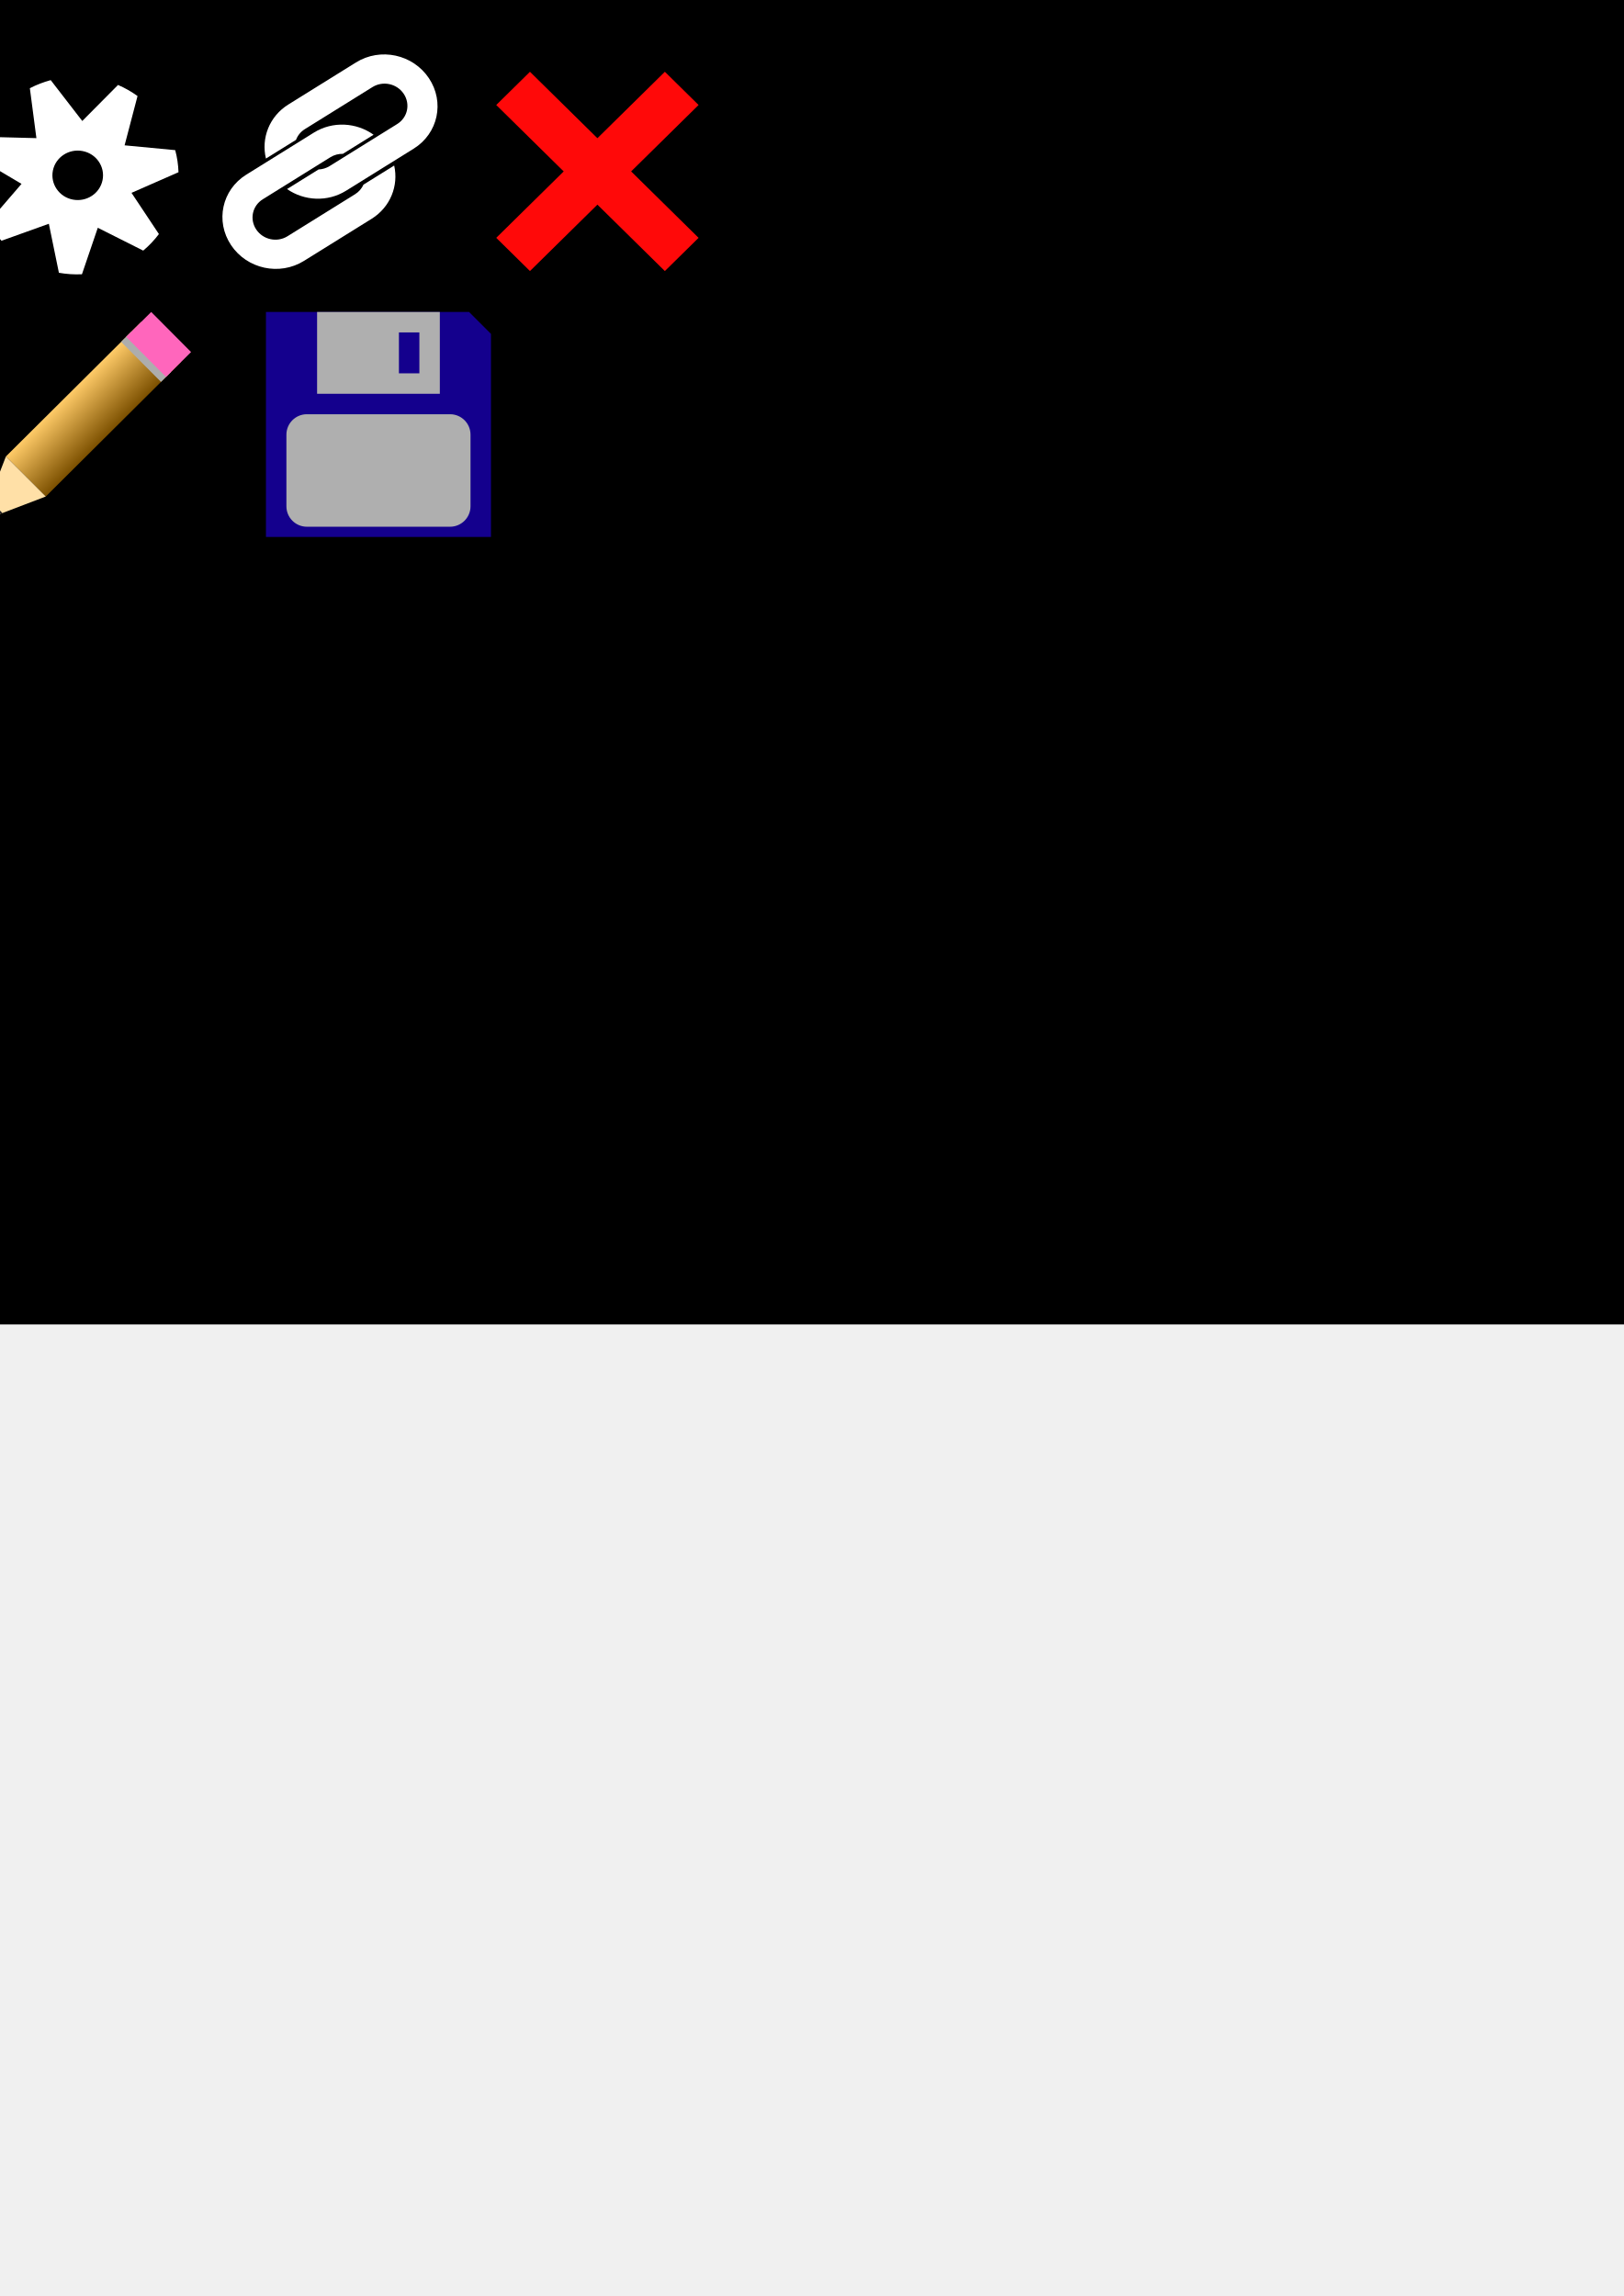
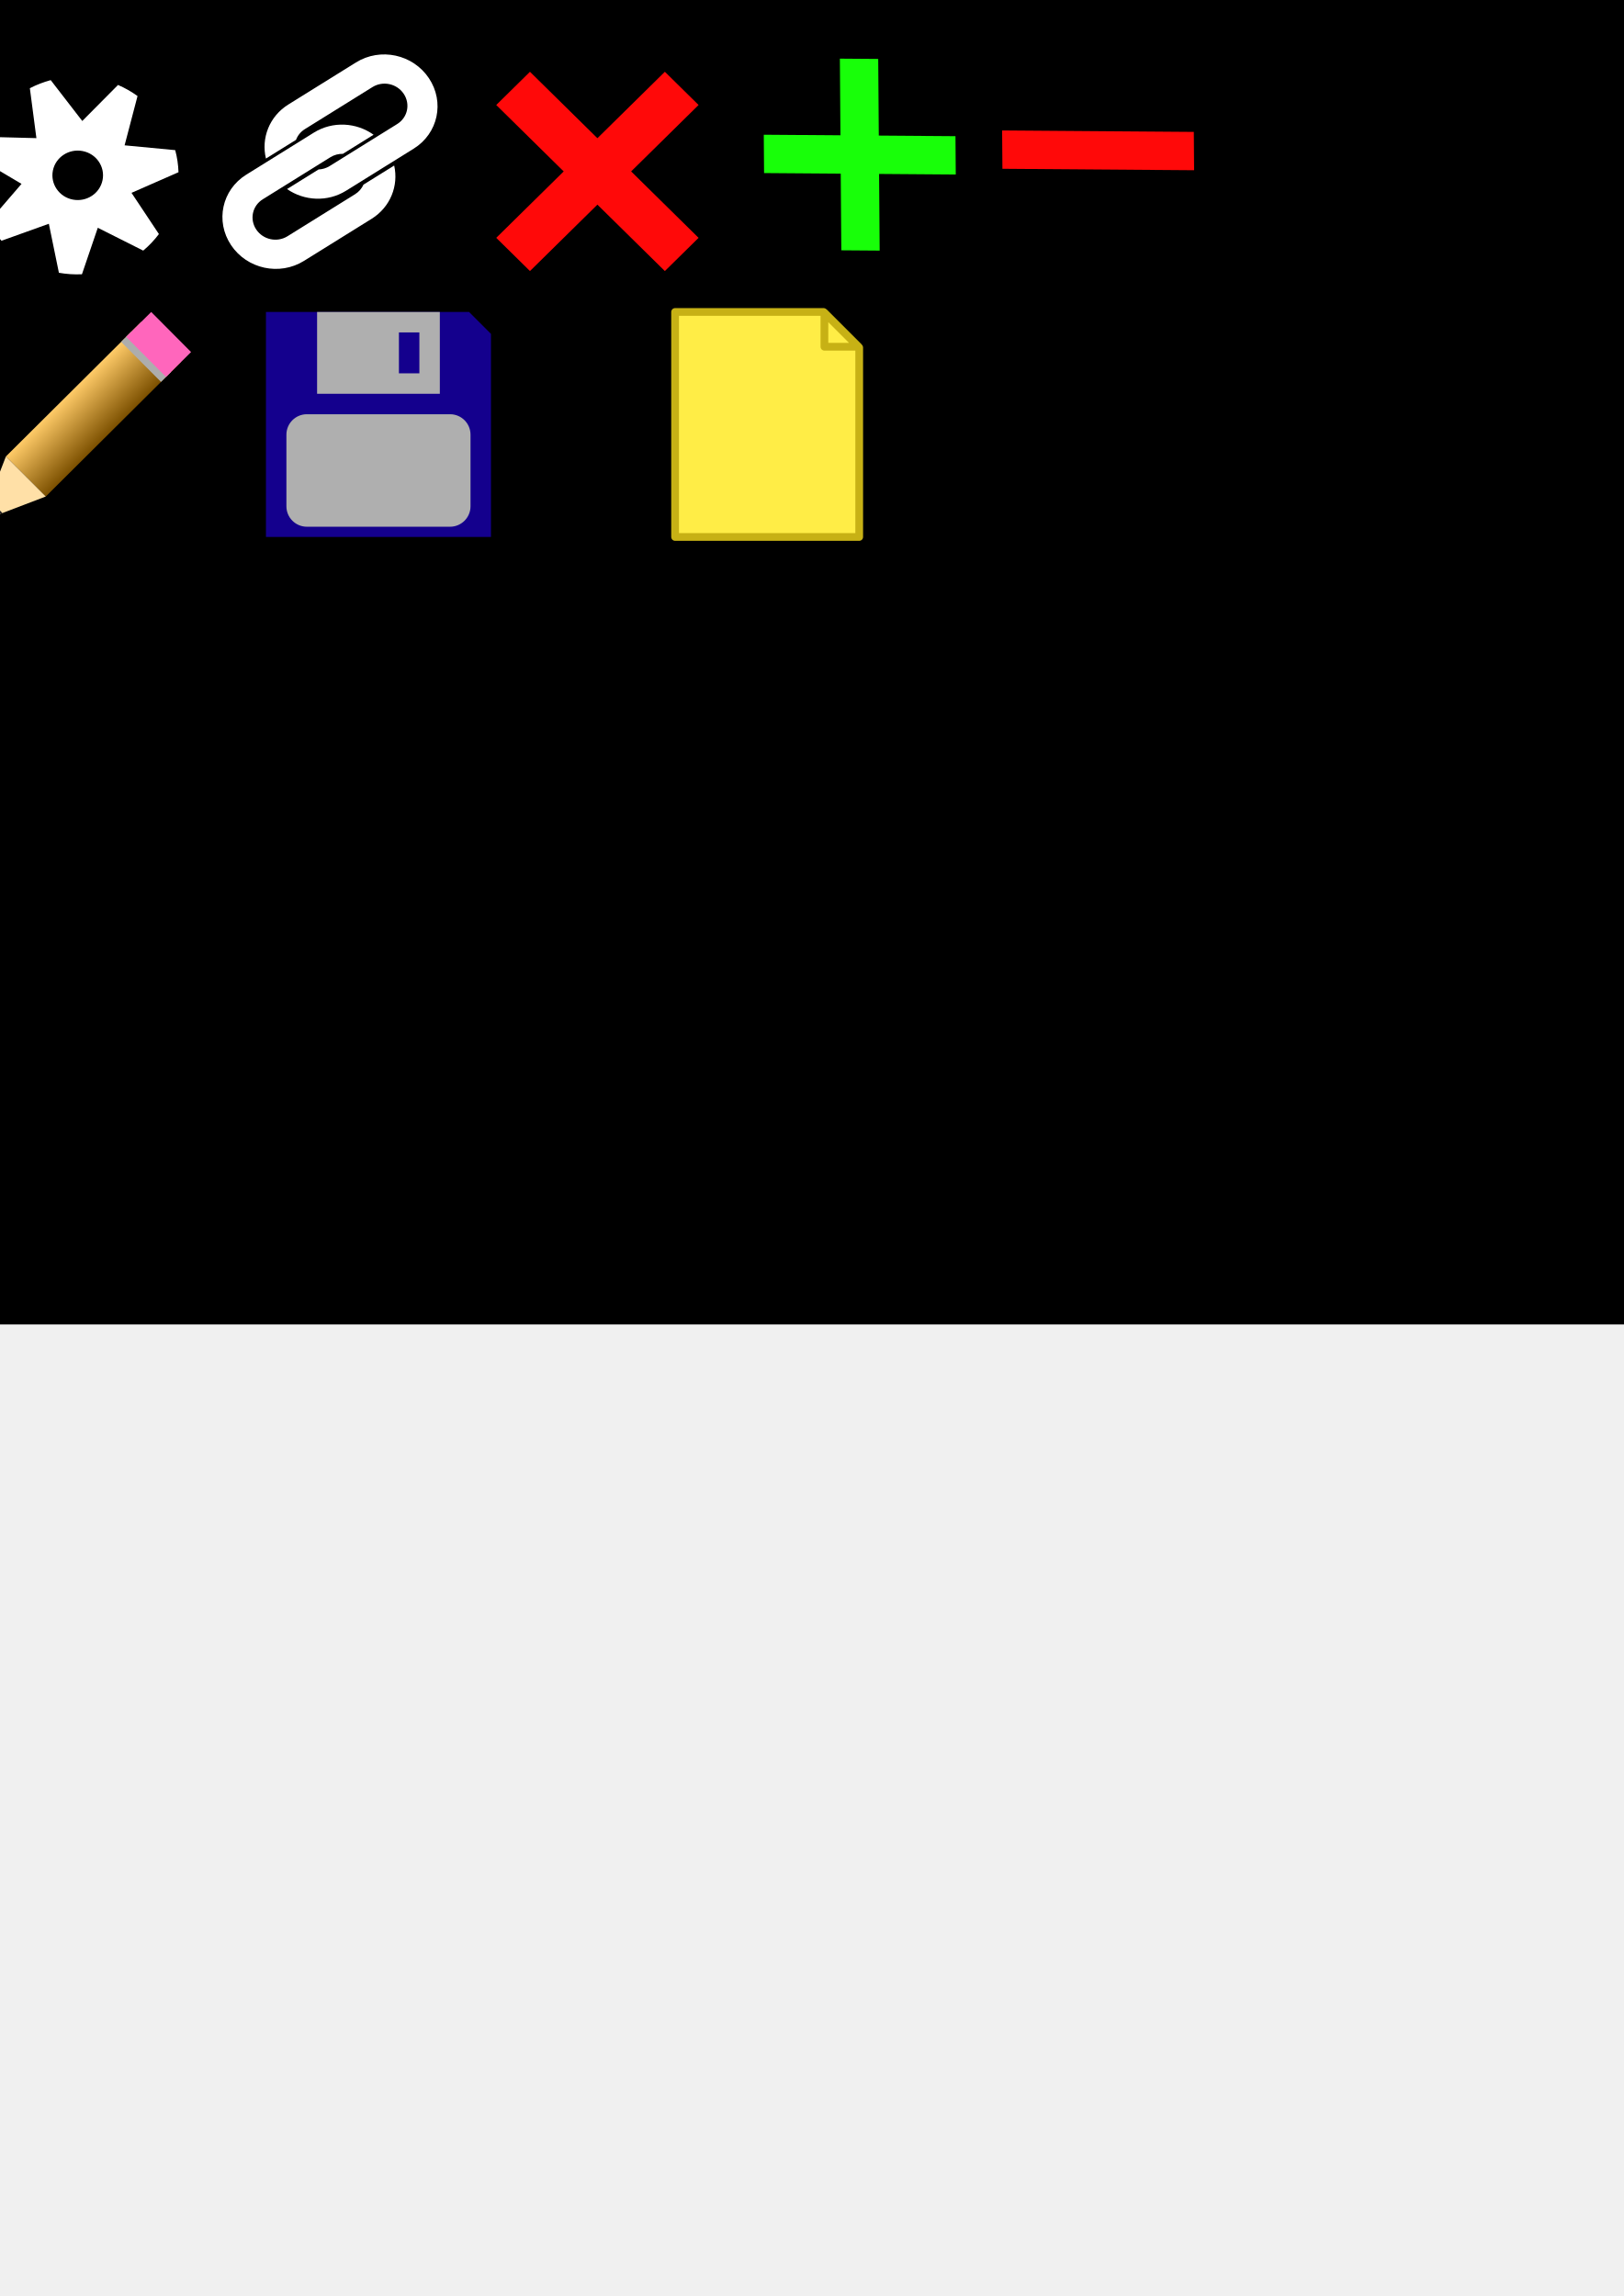
<svg xmlns="http://www.w3.org/2000/svg" xmlns:xlink="http://www.w3.org/1999/xlink" width="210mm" height="297mm" viewBox="0 0 210 297" version="1.1" id="svg8">
  <defs id="defs2">
    <linearGradient id="linearGradient836">
      <stop style="stop-color:#7c5000;stop-opacity:1" offset="0" id="stop832" />
      <stop style="stop-color:#ffcb68;stop-opacity:1" offset="1" id="stop834" />
    </linearGradient>
    <linearGradient xlink:href="#linearGradient836" id="linearGradient840" gradientUnits="userSpaceOnUse" x1="25.135" y1="58.875" x2="25.135" y2="48.292" />
  </defs>
  <g id="layer1">
    <rect style="opacity:1;fill:#000000;fill-opacity:1;stroke:none;stroke-width:1;stroke-linecap:round;stroke-miterlimit:4;stroke-dasharray:none;stroke-opacity:1;paint-order:fill markers stroke" id="rect4533" width="238.125" height="174.625" x="-10.583" y="-3.302" ry="0.824" />
    <g id="g4582" transform="matrix(1.200314,0.2639822,-0.2638954,1.200709,-4.110086,-17.15364)">
      <path id="path4540" d="m 52.11,11.25 c -2.182,-2.093 -5.682,-2.08 -7.847,0.031 l -5.999,5.849 c -1.694,1.651 -2.053,4.082 -1.085,6.064 l 2.669,-2.602 c 0.068,-0.475 0.289,-0.935 0.667,-1.303 l 5.999,-5.849 c 0.928,-0.904 2.428,-0.91 3.363,-0.013 0.935,0.897 0.941,2.348 0.014,3.252 l -5.999,5.849 c -0.305,0.297 -0.672,0.496 -1.061,0.599 l -2.794,2.724 c 2.028,0.835 4.455,0.446 6.106,-1.164 l 5.999,-5.849 C 54.307,16.728 54.293,13.343 52.11,11.25 Z" style="opacity:1;fill:#ffffff;fill-opacity:1;stroke:none;stroke-width:0.589;stroke-linecap:round;stroke-miterlimit:4;stroke-dasharray:none;stroke-opacity:1;paint-order:fill markers stroke" />
      <path id="path4542" d="m 47.703,18.314 c -2.043,-0.877 -4.512,-0.499 -6.184,1.131 l -5.999,5.849 c -2.165,2.11 -2.151,5.495 0.032,7.588 2.182,2.093 5.682,2.08 7.847,-0.031 l 5.999,-5.849 c 1.672,-1.631 2.043,-4.021 1.119,-5.989 l -2.724,2.656 c -0.088,0.429 -0.303,0.839 -0.646,1.174 l -5.999,5.849 c -0.928,0.904 -2.428,0.91 -3.363,0.013 -0.935,-0.897 -0.941,-2.348 -0.014,-3.252 l 5.999,-5.849 c 0.344,-0.335 0.766,-0.546 1.209,-0.634 z" style="opacity:1;fill:#ffffff;fill-opacity:1;stroke:none;stroke-width:0.589;stroke-linecap:round;stroke-miterlimit:4;stroke-dasharray:none;stroke-opacity:1;paint-order:fill markers stroke" />
    </g>
    <g id="g4564" transform="matrix(0.824264,0.8118868,-0.824264,0.8118868,84.35823,-6.29298)" style="fill:#ff0909;fill-opacity:1">
      <rect style="opacity:1;fill:#ff0909;fill-opacity:1;stroke:none;stroke-width:1;stroke-linecap:round;stroke-miterlimit:4;stroke-dasharray:none;stroke-opacity:1;paint-order:fill markers stroke" id="rect4560" width="5.292" height="26.458" x="10.583" y="8.604" ry="0" />
      <rect style="opacity:1;fill:#ff0909;fill-opacity:1;stroke:none;stroke-width:1;stroke-linecap:round;stroke-miterlimit:4;stroke-dasharray:none;stroke-opacity:1;paint-order:fill markers stroke" id="rect4562" width="26.458" height="5.292" x="0" y="19.188" ry="0" />
    </g>
    <g id="g4645" transform="matrix(1.025426,0,0,1.002248,-9.123722,-33.22013)">
      <path id="path4598" d="m 23.783,44.111 -4.509,4.649 -3.98,-5.273 a 12.771,12.771 0 0 0 -2.631,1.045 l 0.826,6.442 -6.571,-0.175 a 12.771,12.771 0 0 0 -0.79,2.558 12.771,12.771 0 0 0 -0.028,0.174 l 5.512,3.347 -4.186,4.972 a 12.771,12.771 0 0 0 1.656,2.37 l 5.976,-2.194 1.268,6.325 a 12.771,12.771 0 0 0 2.908,0.192 l 1.998,-6.001 5.728,2.948 a 12.771,12.771 0 0 0 1.98,-2.136 l -3.456,-5.318 5.927,-2.662 a 12.771,12.771 0 0 0 -0.414,-2.85 l -6.384,-0.621 1.631,-6.362 a 12.771,12.771 0 0 0 -2.46,-1.43 z m -4.472,8.529 a 3.193,3.193 0 0 1 2.523,3.744 3.193,3.193 0 0 1 -3.744,2.523 3.193,3.193 0 0 1 -2.523,-3.744 3.193,3.193 0 0 1 3.744,-2.523 z" style="opacity:1;fill:#ffffff;fill-opacity:1;stroke:none;stroke-width:0.804;stroke-linecap:round;stroke-miterlimit:4;stroke-dasharray:none;stroke-opacity:1;paint-order:fill markers stroke" />
    </g>
    <g id="g855" transform="matrix(0.4897605,-0.4871157,0.4871157,0.4897605,-26.64549,39.25729)">
      <rect ry="0" y="48.292" x="7.938" height="10.583" width="35.719" id="rect830" style="opacity:1;fill:url(#linearGradient840);fill-opacity:1;stroke:none;stroke-width:1;stroke-linecap:round;stroke-miterlimit:4;stroke-dasharray:none;stroke-opacity:1;paint-order:fill markers stroke" />
      <path id="path842" d="M 7.937,48.292 -3.969,53.583 7.937,58.875 Z" style="fill:#ffe0a7;fill-opacity:1;fill-rule:evenodd;stroke:none;stroke-width:0.265px;stroke-linecap:butt;stroke-linejoin:miter;stroke-opacity:1" />
      <path style="fill:#242424;fill-opacity:1;fill-rule:evenodd;stroke:none;stroke-width:0.088px;stroke-linecap:butt;stroke-linejoin:miter;stroke-opacity:1" d="M -9.9999999e-8,51.819 -3.969,53.583 -9.9999999e-8,55.347 Z" id="path844" />
      <rect ry="0" y="48.292" x="38.365" height="10.583" width="2.646" id="rect846" style="opacity:1;fill:#adadad;fill-opacity:1;stroke:none;stroke-width:1;stroke-linecap:round;stroke-miterlimit:4;stroke-dasharray:none;stroke-opacity:1;paint-order:fill markers stroke" />
      <rect style="opacity:1;fill:#ff66bc;fill-opacity:1;stroke:none;stroke-width:1.118;stroke-linecap:round;stroke-miterlimit:4;stroke-dasharray:none;stroke-opacity:1;paint-order:fill markers stroke" id="rect848" width="6.615" height="10.583" x="39.688" y="48.292" ry="2.8421709e-014" />
    </g>
    <g id="g879">
      <path id="rect859" transform="scale(0.2645833)" d="M 130 152.52 L 130 262.52 L 240 262.52 L 240 163.23 L 229.289 152.52 L 130 152.52 z " style="opacity:1;fill:#14008d;fill-opacity:1;stroke:none;stroke-width:3.78;stroke-linecap:round;stroke-miterlimit:4;stroke-dasharray:none;stroke-opacity:1;paint-order:fill markers stroke" />
      <path id="rect861" transform="scale(0.2645833)" d="M 155 152.52 L 155 192.52 L 215 192.52 L 215 152.52 L 155 152.52 z M 195 162.52 L 205 162.52 L 205 182.52 L 195 182.52 L 195 162.52 z " style="opacity:1;fill:#afafaf;fill-opacity:1;stroke:none;stroke-width:4.04;stroke-linecap:round;stroke-miterlimit:4;stroke-dasharray:none;stroke-opacity:1;paint-order:fill markers stroke" />
      <rect ry="2.646" y="53.583" x="37.042" height="14.552" width="23.812" id="rect874" style="opacity:1;fill:#afafaf;fill-opacity:1;stroke:none;stroke-width:1;stroke-linecap:round;stroke-miterlimit:4;stroke-dasharray:none;stroke-opacity:1;paint-order:fill markers stroke" />
    </g>
+     <g style="fill:#18ff09;fill-opacity:1" transform="matrix(0.00708854,0.9370345,-0.9370345,-0.00708854,131.5626,7.760307)" id="g849">
+       <rect ry="0" y="8.604" x="10.583" height="26.458" width="5.292" id="rect844" style="opacity:1;fill:#18ff09;fill-opacity:1;stroke:none;stroke-width:1;stroke-linecap:round;stroke-miterlimit:4;stroke-dasharray:none;stroke-opacity:1;paint-order:fill markers stroke" />
+       <rect ry="0" y="19.188" x="0" height="5.292" width="26.458" id="rect847" style="opacity:1;fill:#18ff09;fill-opacity:1;stroke:none;stroke-width:1;stroke-linecap:round;stroke-miterlimit:4;stroke-dasharray:none;stroke-opacity:1;paint-order:fill markers stroke" />
+     </g>
+     <g id="g856" transform="matrix(0.00708854,0.9370345,-0.9370345,-0.00708854,162.3881,7.206452)" style="fill:#ff0909;fill-opacity:1">
+       <rect style="opacity:1;fill:#ff0909;fill-opacity:1;stroke:none;stroke-width:1;stroke-linecap:round;stroke-miterlimit:4;stroke-dasharray:none;stroke-opacity:1;paint-order:fill markers stroke" id="rect851" width="5.292" height="26.458" x="10.583" y="8.604" ry="0" />
+     </g>
+     <g id="g868">
+       <path id="rect849" transform="scale(0.2645833)" d="M 330 152.52 L 330 262.52 L 420 262.52 L 420 169.945 L 402.572 152.52 L 330 152.52 z " style="opacity:1;fill:#ffed46;fill-opacity:1;stroke:#c7b115;stroke-width:3.78;stroke-linecap:round;stroke-miterlimit:4;stroke-dasharray:none;stroke-opacity:1;paint-order:fill markers stroke;stroke-linejoin:round" />
+       <path id="path855" transform="scale(0.2645833)" d="M 403 152.947 L 403 169.52 L 419.574 169.52 L 403 152.947 z " style="opacity:1;fill:#ffed46;fill-opacity:1;stroke:#c7b115;stroke-width:3.78;stroke-linecap:round;stroke-miterlimit:4;stroke-dasharray:none;stroke-opacity:1;paint-order:fill markers stroke;stroke-linejoin:round" />
+       <rect transform="rotate(-90)" ry="2.5431327e-006" y="84.667" x="-57.552" height="29.104" width="5.292" id="rect863" style="opacity:0;fill:#ffed46;fill-opacity:1;stroke:#c7b115;stroke-width:1;stroke-linecap:round;stroke-linejoin:round;stroke-miterlimit:4;stroke-dasharray:none;stroke-opacity:1;paint-order:fill markers stroke" />
+     </g>
  </g>
</svg>
